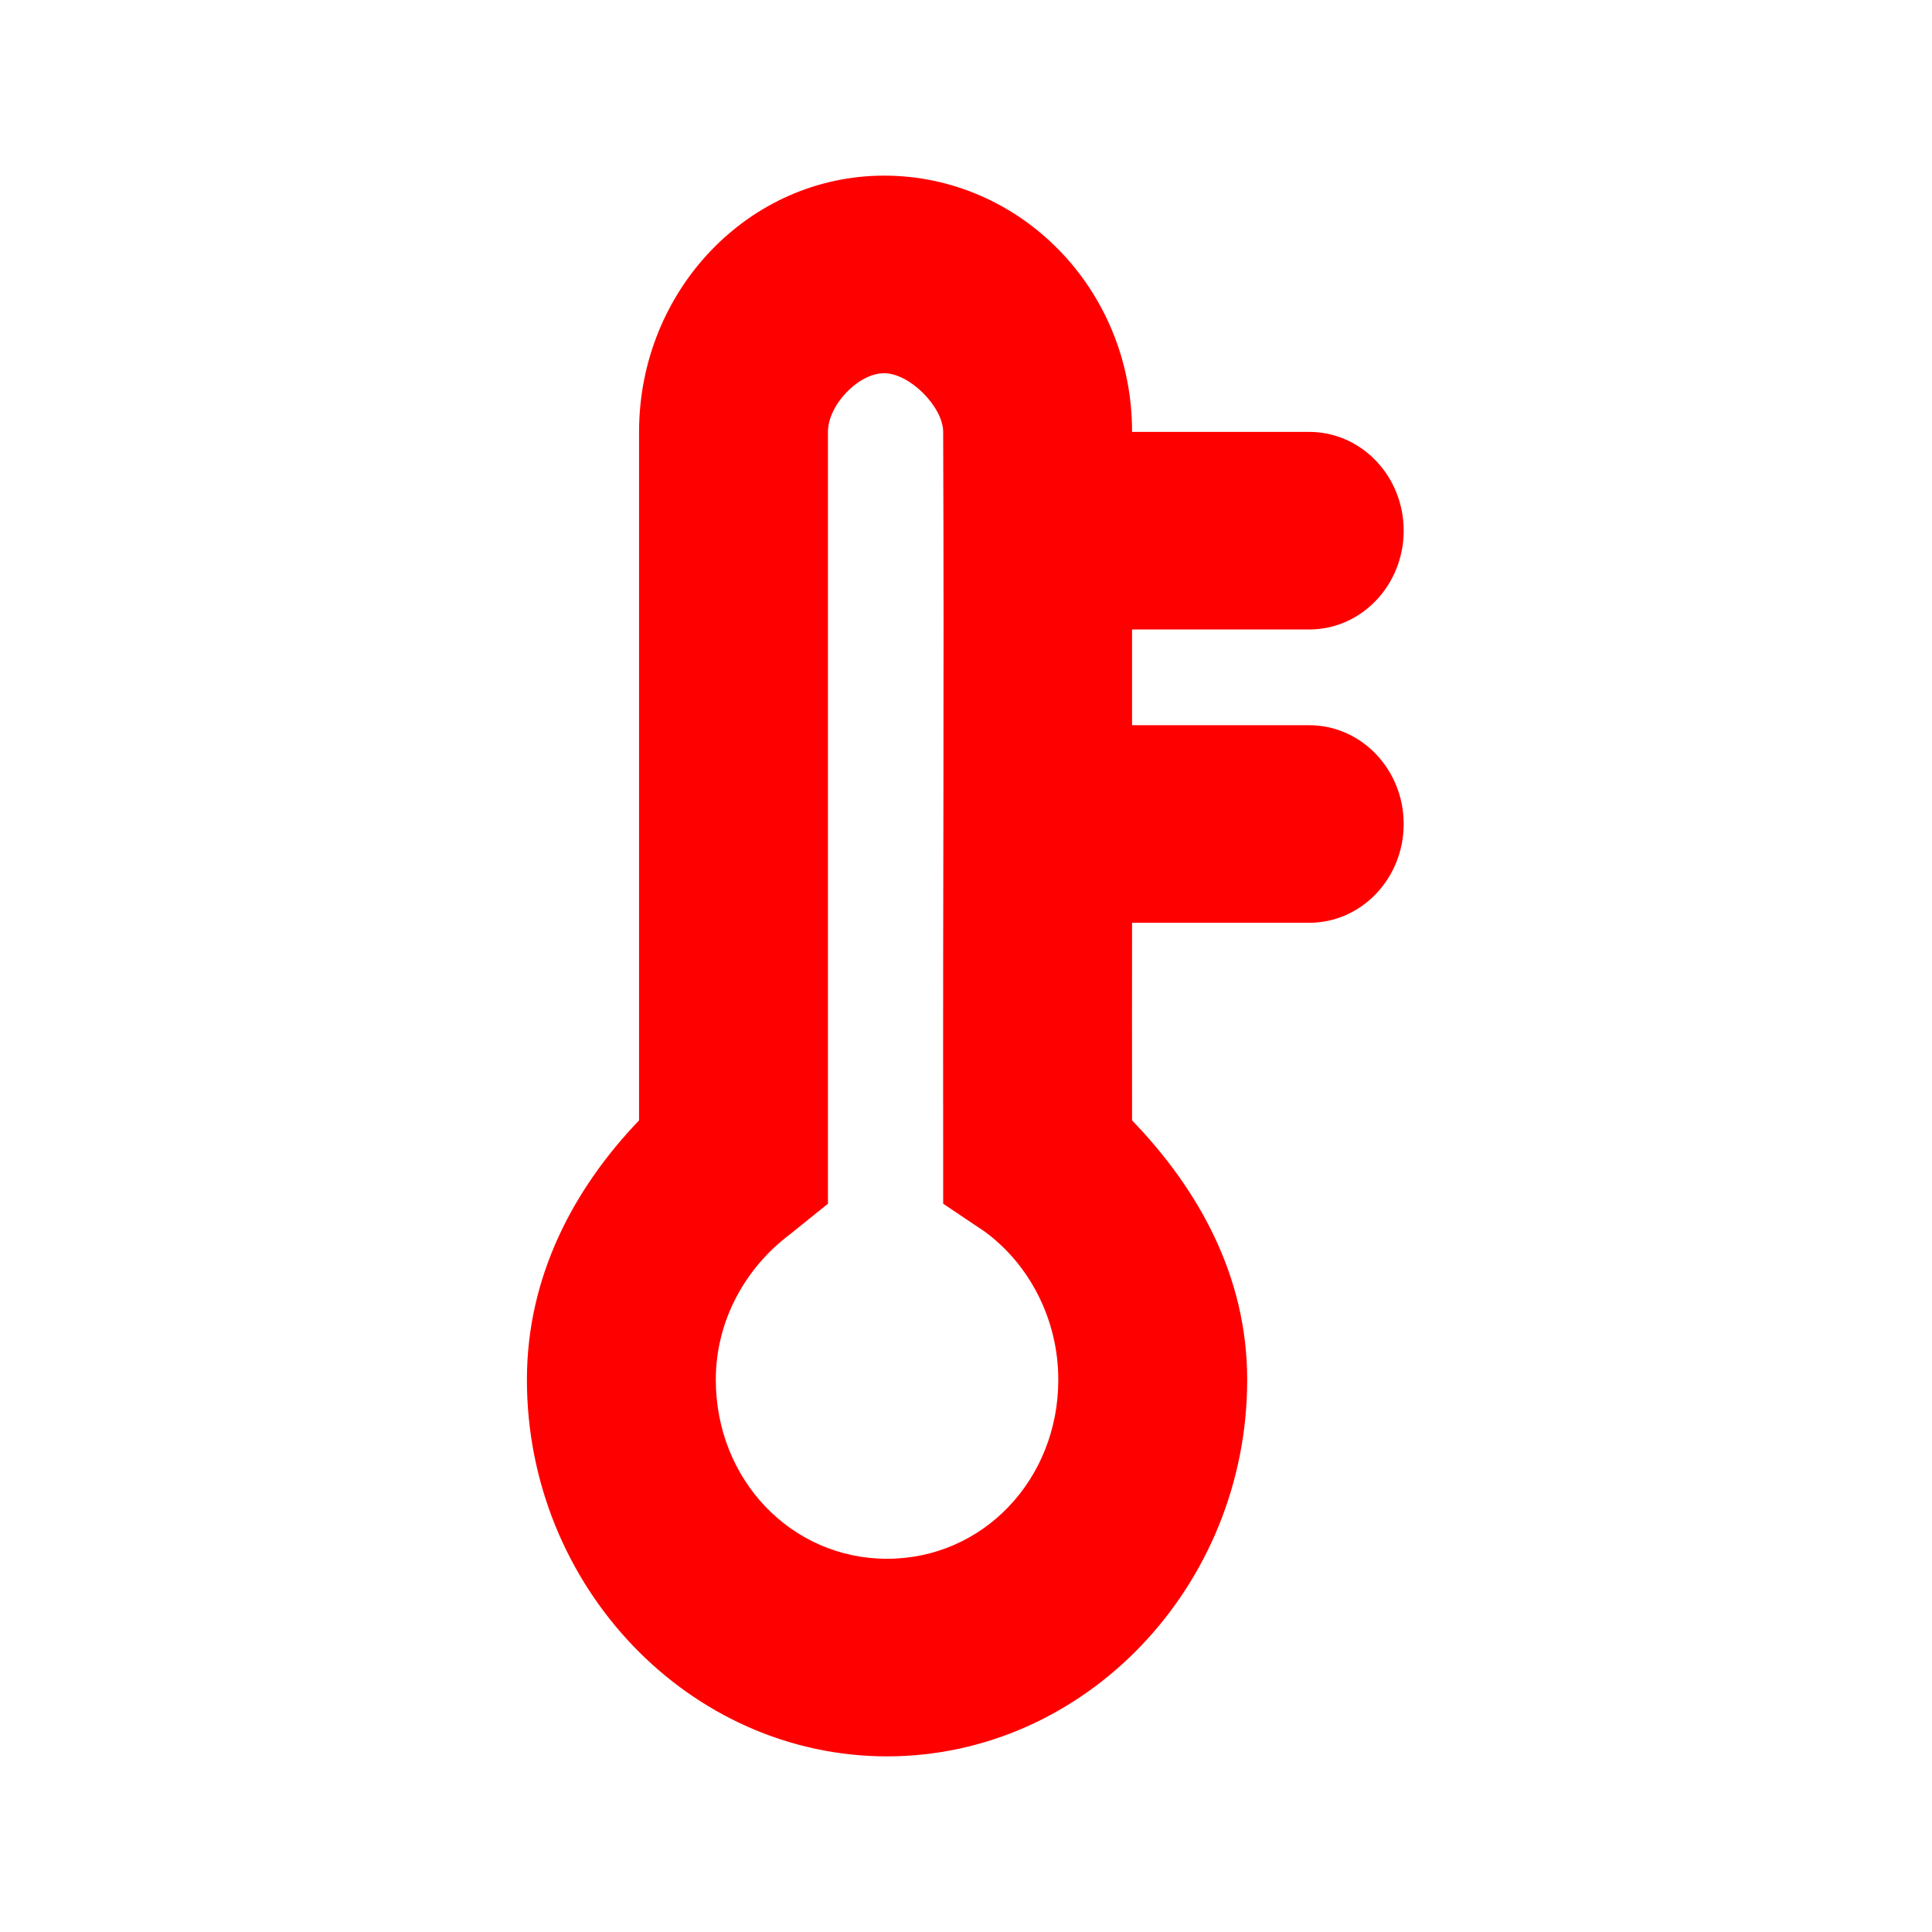
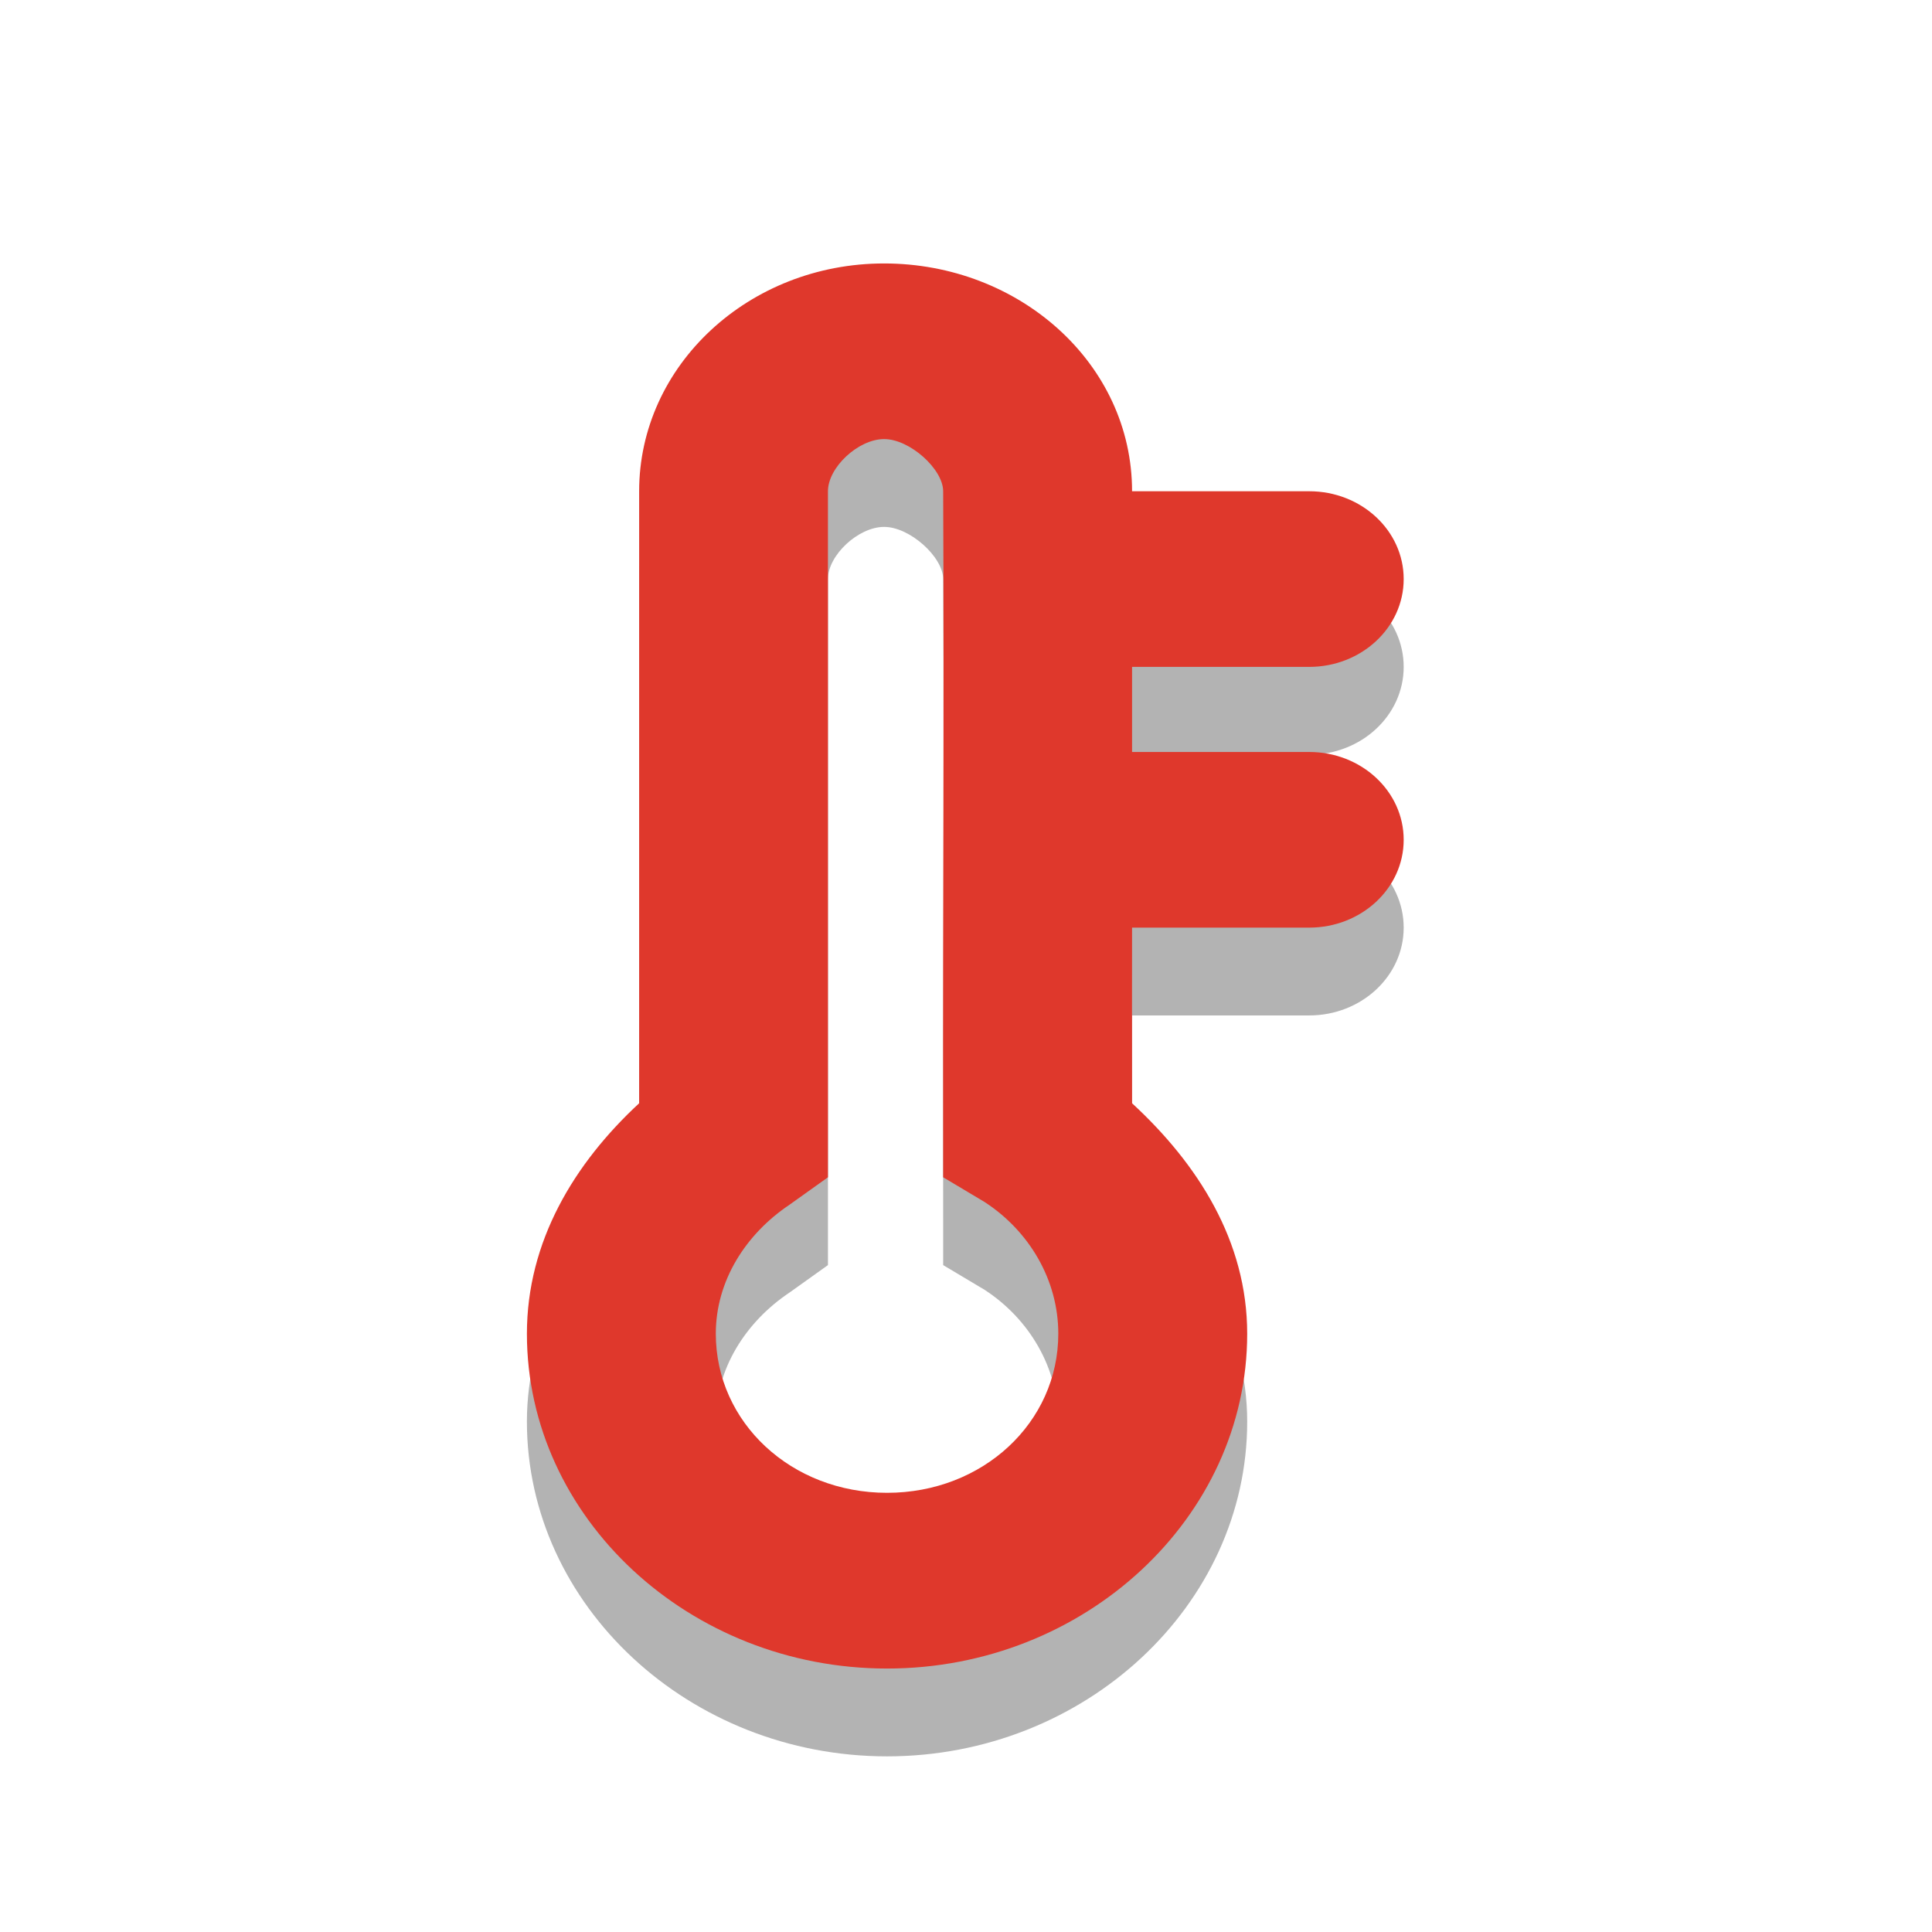
<svg xmlns="http://www.w3.org/2000/svg" version="1.1" width="22" height="22" id="svg3920">
  <defs id="defs3922" />
-   <path d="M 10.068,2 C 8.527,2 7.277,3.307 7.277,4.918 l 0,7.84 C 6.539,13.529 6,14.527 6,15.711 6,18.066 7.849,20 10.101,20 c 2.252,0 4.101,-1.934 4.101,-4.289 0,-1.189 -0.563,-2.177 -1.311,-2.953 -7.74e-4,-0.837 -9.94e-4,-1.53 0,-2.25 a 1.081,1.13 0 0 0 0.067,0 l 1.95,0 a 1.076,1.125 0 1 0 0,-2.25 l -1.95,0 a 1.076,1.125 0 0 0 -0.067,0 c 3.69e-4,-0.341 3.5e-5,-0.735 0,-1.09 a 1.081,1.13 0 0 0 0.067,0 l 1.95,0 a 1.076,1.125 0 1 0 0,-2.25 l -1.95,0 a 1.076,1.125 0 0 0 -0.067,0 C 12.892,3.283 11.609,2 10.068,2 z m 0,2.25 c 0.293,0 0.672,0.386 0.672,0.668 0.012,3.149 -0.004,5.034 0,8.191 l 0,0.598 0.471,0.316 c 0.508,0.371 0.84,0.998 0.84,1.688 0,1.14 -0.86,2.039 -1.95,2.039 -1.09,0 -1.95,-0.9 -1.95,-2.039 0,-0.676 0.34,-1.276 0.84,-1.652 l 0.437,-0.352 0,-0.562 0,-8.227 c 0,-0.306 0.346,-0.668 0.639,-0.668 z" id="path3008-6-89" style="font-size:medium;font-style:normal;font-variant:normal;font-weight:normal;font-stretch:normal;text-indent:0;text-align:start;text-decoration:none;line-height:normal;letter-spacing:normal;word-spacing:normal;text-transform:none;direction:ltr;block-progression:tb;writing-mode:lr-tb;text-anchor:start;baseline-shift:baseline;color:#000000;fill:#ff0000;fill-opacity:1;stroke:none;stroke-width:2;marker:none;visibility:visible;display:inline;overflow:visible;enable-background:accumulate;font-family:Sans;-inkscape-font-specification:Sans" />
+   <g transform="translate(0,-1030.362)" id="layer1">
+     <path d="m 10.068,1034.362 c -1.541,0 -2.79,1.161 -2.79,2.594 l 0,6.969 C 6.539,1044.61 6,1045.497 6,1046.55 c 0,2.094 1.849,3.812 4.101,3.812 2.252,0 4.101,-1.719 4.101,-3.812 0,-1.057 -0.563,-1.935 -1.311,-2.625 -7.74e-4,-0.744 -9.94e-4,-1.36 0,-2 a 1.081,1.004 0 0 0 0.067,0 l 1.95,0 a 1.076,1 0 1 0 0,-2 l -1.95,0 a 1.076,1 0 0 0 -0.067,0 c 3.69e-4,-0.303 3.5e-5,-0.653 0,-0.969 a 1.081,1.004 0 0 0 0.067,0 l 1.95,0 a 1.076,1 0 1 0 0,-2 l -1.95,0 a 1.076,1 0 0 0 -0.067,0 c 7e-6,-1.454 -1.283,-2.594 -2.824,-2.594 z m 0,2 c 0.293,0 0.672,0.343 0.672,0.594 0.012,2.799 -0.004,4.475 0,7.281 l 0,0.531 0.471,0.281 c 0.508,0.33 0.84,0.887 0.84,1.5 0,1.013 -0.86,1.812 -1.95,1.812 -1.09,0 -1.95,-0.8 -1.95,-1.812 0,-0.601 0.34,-1.134 0.84,-1.469 l 0.437,-0.312 0,-0.5 0,-7.312 c 0,-0.272 0.346,-0.594 0.639,-0.594 z" id="path3008-6-89-2" style="font-size:medium;font-style:normal;font-variant:normal;font-weight:normal;font-stretch:normal;text-indent:0;text-align:start;text-decoration:none;line-height:normal;letter-spacing:normal;word-spacing:normal;text-transform:none;direction:ltr;block-progression:tb;writing-mode:lr-tb;text-anchor:start;baseline-shift:baseline;opacity:0.3;color:#000000;fill:#000000;fill-opacity:1;stroke:none;stroke-width:2;marker:none;visibility:visible;display:inline;overflow:visible;enable-background:accumulate;font-family:Sans;-inkscape-font-specification:Sans" />
+     <path d="m 10.068,1033.362 c -1.541,0 -2.79,1.161 -2.79,2.594 l 0,6.969 C 6.539,1043.61 6,1044.497 6,1045.55 c 0,2.094 1.849,3.812 4.101,3.812 2.252,0 4.101,-1.719 4.101,-3.812 0,-1.057 -0.563,-1.935 -1.311,-2.625 -7.74e-4,-0.744 -9.94e-4,-1.36 0,-2 a 1.081,1.004 0 0 0 0.067,0 l 1.95,0 a 1.076,1 0 1 0 0,-2 l -1.95,0 a 1.076,1 0 0 0 -0.067,0 c 3.69e-4,-0.303 3.5e-5,-0.653 0,-0.969 a 1.081,1.004 0 0 0 0.067,0 l 1.95,0 a 1.076,1 0 1 0 0,-2 l -1.95,0 a 1.076,1 0 0 0 -0.067,0 c 7e-6,-1.454 -1.283,-2.594 -2.824,-2.594 z m 0,2 c 0.293,0 0.672,0.343 0.672,0.594 0.012,2.799 -0.004,4.475 0,7.281 l 0,0.531 0.471,0.281 c 0.508,0.33 0.84,0.887 0.84,1.5 0,1.013 -0.86,1.812 -1.95,1.812 -1.09,0 -1.95,-0.8 -1.95,-1.812 0,-0.601 0.34,-1.134 0.84,-1.469 l 0.437,-0.312 0,-0.5 0,-7.312 c 0,-0.272 0.346,-0.594 0.639,-0.594 z" id="path3008-6-89" style="font-size:medium;font-style:normal;font-variant:normal;font-weight:normal;font-stretch:normal;text-indent:0;text-align:start;text-decoration:none;line-height:normal;letter-spacing:normal;word-spacing:normal;text-transform:none;direction:ltr;block-progression:tb;writing-mode:lr-tb;text-anchor:start;baseline-shift:baseline;color:#000000;fill:#df382c;fill-opacity:1;stroke:none;stroke-width:2;marker:none;visibility:visible;display:inline;overflow:visible;enable-background:accumulate;font-family:Sans;-inkscape-font-specification:Sans" />
+   </g>
</svg>
